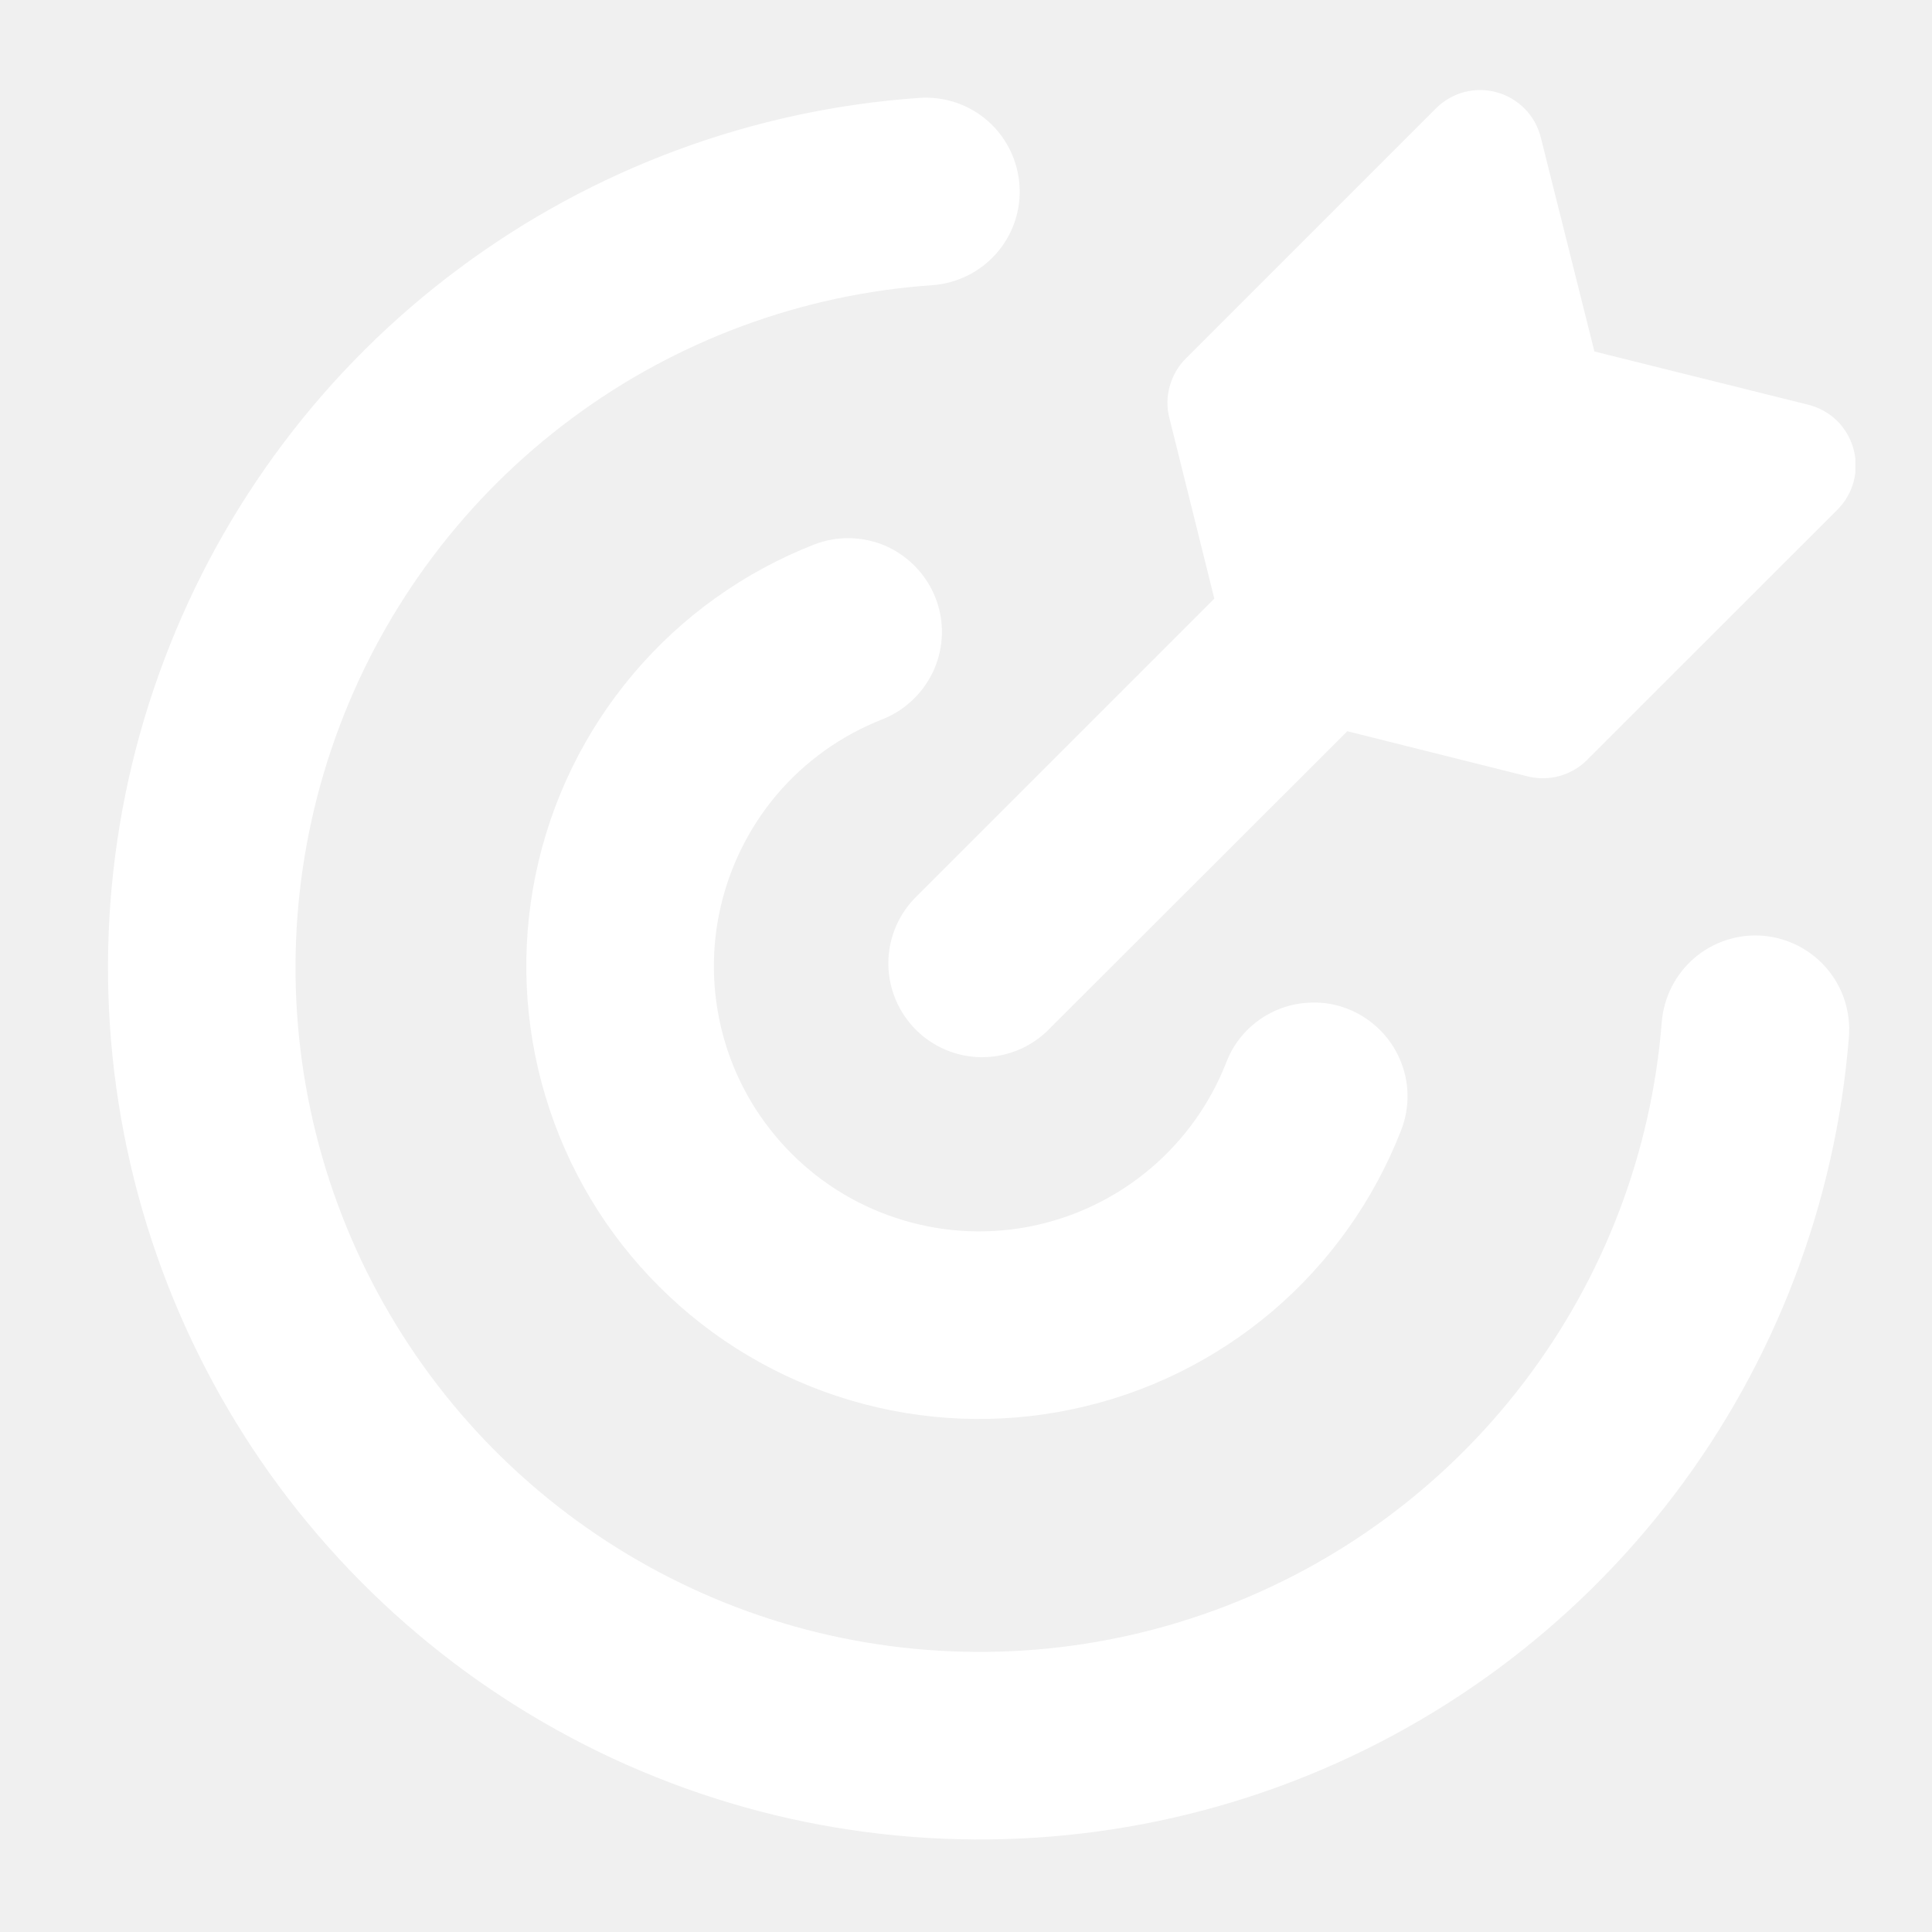
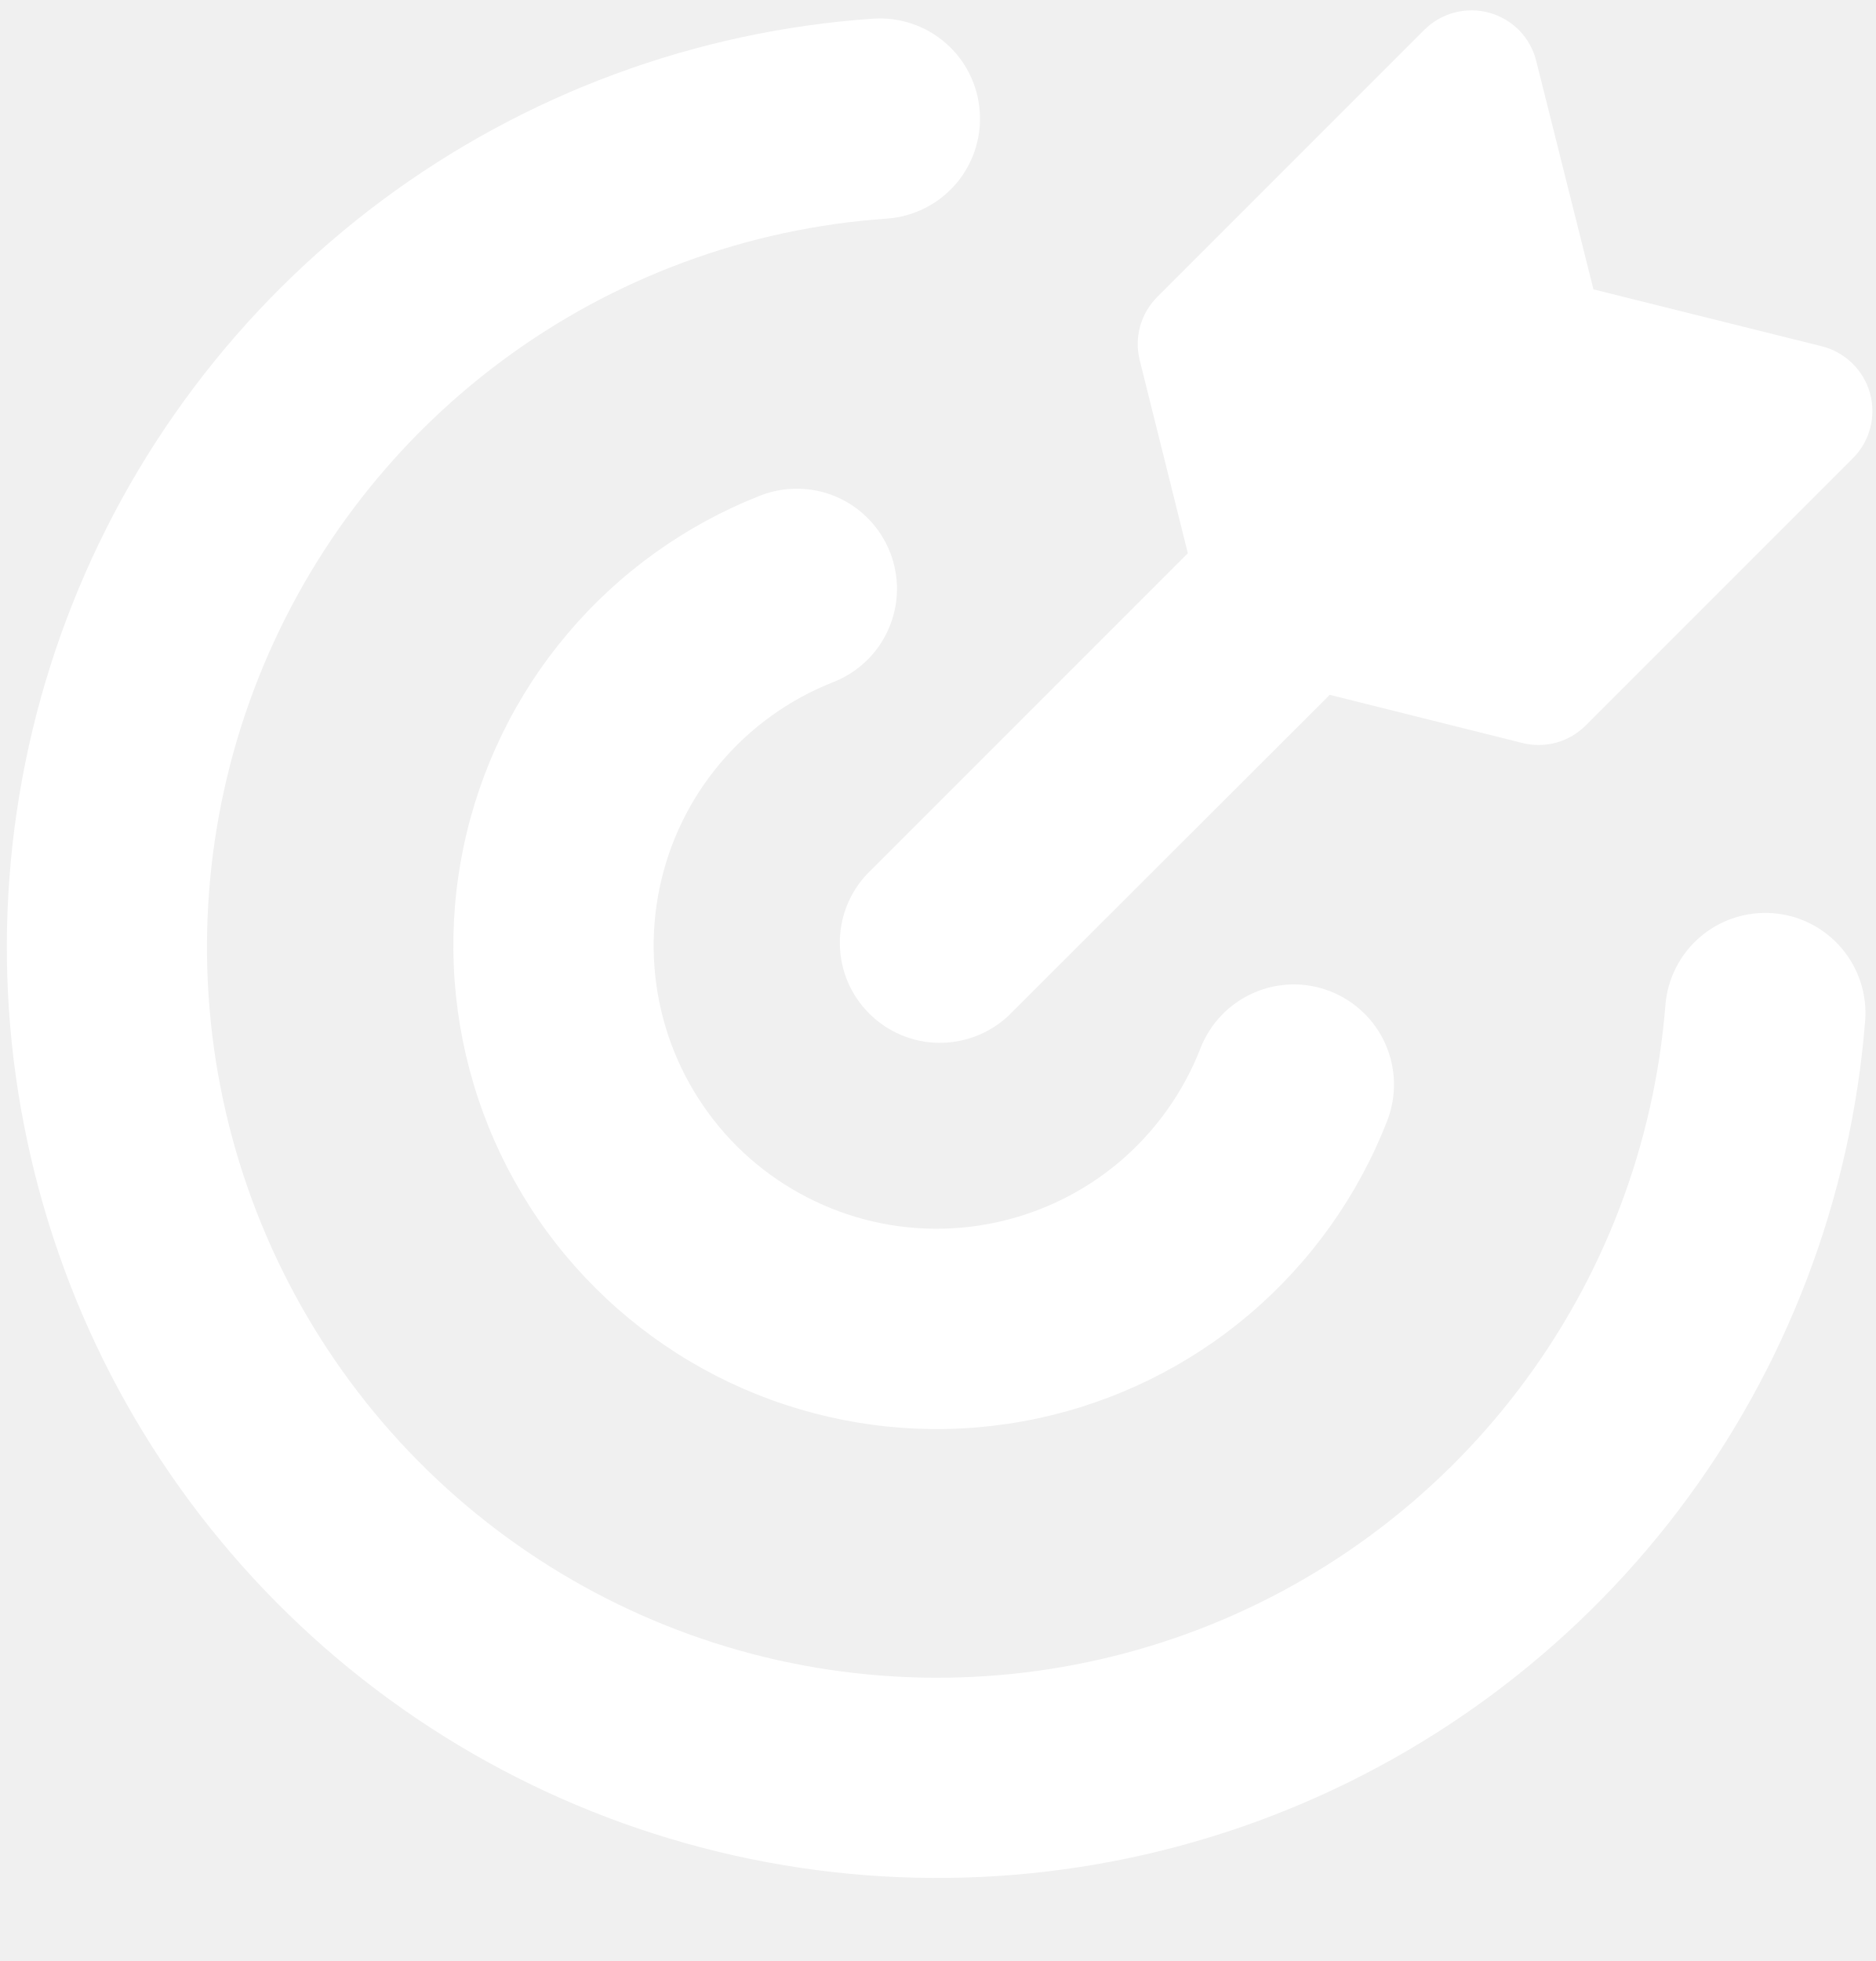
- <svg xmlns="http://www.w3.org/2000/svg" width="15" height="15" viewBox="0 0 15 15" fill="none">
-   <g id="streamline:target-solid" clip-path="url(#clip0_9061_360820)">
-     <path id="Vector" fill-rule="evenodd" clip-rule="evenodd" d="M11.963 1.068C11.942 0.984 11.9 0.908 11.84 0.846C11.78 0.785 11.705 0.74 11.622 0.717C11.539 0.694 11.451 0.693 11.368 0.715C11.285 0.737 11.209 0.781 11.148 0.842L9.206 2.784C9.147 2.843 9.104 2.917 9.082 2.998C9.059 3.079 9.058 3.164 9.079 3.245L9.428 4.648C9.424 4.652 9.419 4.657 9.415 4.661L7.093 6.983C6.964 7.121 6.894 7.304 6.897 7.493C6.901 7.681 6.977 7.861 7.111 7.995C7.244 8.128 7.424 8.205 7.613 8.208C7.801 8.211 7.984 8.141 8.122 8.013L10.446 5.692C10.451 5.687 10.455 5.682 10.46 5.677L11.861 6.028C11.942 6.048 12.028 6.047 12.108 6.025C12.189 6.002 12.263 5.96 12.322 5.9L14.265 3.958C14.326 3.897 14.37 3.821 14.392 3.738C14.414 3.655 14.413 3.567 14.39 3.484C14.367 3.401 14.322 3.325 14.261 3.265C14.199 3.205 14.122 3.163 14.038 3.142L12.379 2.729L11.963 1.068ZM7.915 1.437C7.929 1.63 7.865 1.82 7.738 1.965C7.611 2.111 7.432 2.2 7.239 2.214C6.225 2.284 5.252 2.644 4.436 3.251C3.619 3.859 2.995 4.687 2.636 5.639C2.277 6.591 2.199 7.625 2.411 8.62C2.623 9.615 3.116 10.528 3.831 11.251C4.547 11.973 5.455 12.476 6.448 12.698C7.44 12.919 8.476 12.852 9.431 12.502C10.386 12.153 11.221 11.537 11.836 10.727C12.452 9.917 12.822 8.948 12.902 7.934C12.918 7.741 13.009 7.563 13.156 7.437C13.303 7.312 13.494 7.25 13.686 7.265C13.879 7.281 14.058 7.372 14.183 7.519C14.309 7.666 14.37 7.857 14.355 8.05C14.252 9.341 13.781 10.577 12.997 11.608C12.213 12.64 11.149 13.425 9.932 13.87C8.714 14.315 7.395 14.401 6.13 14.119C4.866 13.836 3.709 13.196 2.797 12.275C1.885 11.354 1.257 10.191 0.987 8.923C0.717 7.656 0.816 6.337 1.274 5.125C1.731 3.912 2.526 2.856 3.566 2.083C4.606 1.309 5.846 0.85 7.138 0.76C7.331 0.747 7.521 0.81 7.667 0.937C7.812 1.064 7.902 1.244 7.915 1.437ZM7.263 4.641C7.298 4.73 7.315 4.825 7.313 4.921C7.311 5.016 7.29 5.111 7.252 5.198C7.213 5.286 7.158 5.365 7.089 5.431C7.02 5.498 6.939 5.55 6.85 5.585C6.531 5.71 6.249 5.912 6.028 6.173C5.808 6.435 5.656 6.747 5.586 7.082C5.516 7.417 5.531 7.764 5.629 8.092C5.727 8.42 5.906 8.718 6.148 8.959C6.39 9.201 6.689 9.378 7.017 9.475C7.345 9.573 7.692 9.587 8.027 9.516C8.362 9.445 8.673 9.292 8.934 9.071C9.195 8.849 9.397 8.566 9.521 8.248C9.555 8.158 9.607 8.077 9.673 8.008C9.739 7.939 9.819 7.883 9.906 7.845C9.994 7.806 10.088 7.786 10.184 7.784C10.279 7.781 10.374 7.798 10.464 7.833C10.553 7.868 10.634 7.92 10.703 7.986C10.772 8.052 10.828 8.131 10.866 8.219C10.905 8.306 10.926 8.4 10.928 8.496C10.93 8.592 10.913 8.687 10.878 8.776C10.666 9.32 10.322 9.804 9.877 10.182C9.431 10.56 8.899 10.821 8.327 10.941C7.755 11.062 7.163 11.038 6.603 10.872C6.042 10.706 5.532 10.403 5.119 9.99C4.705 9.578 4.401 9.068 4.234 8.509C4.066 7.949 4.041 7.356 4.16 6.784C4.279 6.212 4.539 5.679 4.916 5.233C5.293 4.786 5.776 4.441 6.32 4.228C6.499 4.158 6.7 4.162 6.877 4.239C7.053 4.317 7.192 4.461 7.263 4.641Z" fill="white" />
+ <svg xmlns="http://www.w3.org/2000/svg" width="22" height="23" viewBox="0 0 22 23" fill="none">
+   <g id="streamline:target-solid" clip-path="url(#clip0_9019_370311)">
+     <path id="Vector" fill-rule="evenodd" clip-rule="evenodd" d="M18.021 0.716C17.988 0.581 17.919 0.458 17.823 0.358C17.726 0.259 17.605 0.187 17.471 0.15C17.337 0.113 17.196 0.112 17.062 0.147C16.928 0.182 16.805 0.253 16.707 0.351L13.575 3.483C13.479 3.579 13.41 3.698 13.374 3.828C13.338 3.959 13.337 4.096 13.37 4.227L13.934 6.489C13.926 6.496 13.919 6.503 13.912 6.511L10.167 10.256C9.959 10.478 9.846 10.773 9.852 11.077C9.857 11.382 9.98 11.672 10.196 11.887C10.411 12.102 10.701 12.226 11.005 12.231C11.31 12.236 11.604 12.123 11.827 11.916L15.575 8.173C15.582 8.165 15.59 8.157 15.597 8.149L17.857 8.714C17.988 8.747 18.126 8.746 18.256 8.71C18.386 8.674 18.505 8.605 18.601 8.509L21.733 5.377C21.832 5.279 21.903 5.156 21.938 5.022C21.974 4.888 21.973 4.746 21.936 4.612C21.899 4.478 21.827 4.357 21.727 4.26C21.627 4.163 21.503 4.094 21.369 4.061L18.692 3.394L18.021 0.716ZM11.493 1.311C11.515 1.622 11.412 1.928 11.208 2.163C11.003 2.398 10.714 2.542 10.403 2.564C8.767 2.677 7.197 3.258 5.881 4.237C4.565 5.216 3.558 6.553 2.979 8.088C2.4 9.622 2.274 11.291 2.616 12.896C2.958 14.5 3.753 15.972 4.907 17.138C6.061 18.304 7.526 19.114 9.126 19.472C10.727 19.829 12.397 19.72 13.938 19.157C15.478 18.594 16.825 17.6 17.817 16.294C18.81 14.988 19.406 13.424 19.536 11.789C19.561 11.478 19.708 11.19 19.945 10.988C20.182 10.786 20.49 10.686 20.801 10.711C21.111 10.735 21.4 10.883 21.602 11.12C21.804 11.357 21.904 11.665 21.879 11.975C21.713 14.059 20.953 16.051 19.689 17.715C18.424 19.379 16.708 20.645 14.745 21.363C12.782 22.08 10.655 22.219 8.615 21.763C6.575 21.307 4.709 20.275 3.239 18.79C1.768 17.305 0.755 15.429 0.32 13.384C-0.116 11.34 0.045 9.214 0.782 7.258C1.519 5.303 2.802 3.6 4.479 2.352C6.156 1.104 8.155 0.364 10.24 0.219C10.551 0.198 10.858 0.3 11.093 0.505C11.328 0.709 11.472 1 11.493 1.311ZM10.441 6.478C10.497 6.622 10.525 6.775 10.522 6.929C10.519 7.083 10.485 7.236 10.423 7.377C10.362 7.518 10.273 7.646 10.161 7.753C10.05 7.86 9.919 7.944 9.775 8C9.262 8.202 8.806 8.528 8.45 8.95C8.094 9.371 7.849 9.875 7.737 10.415C7.625 10.956 7.649 11.515 7.807 12.044C7.965 12.572 8.253 13.053 8.643 13.443C9.034 13.832 9.516 14.118 10.045 14.275C10.574 14.432 11.133 14.454 11.673 14.34C12.213 14.226 12.716 13.98 13.137 13.623C13.557 13.265 13.882 12.809 14.082 12.295C14.138 12.151 14.222 12.02 14.329 11.908C14.435 11.797 14.563 11.708 14.704 11.646C14.845 11.583 14.998 11.55 15.152 11.546C15.306 11.543 15.459 11.57 15.603 11.626C15.747 11.682 15.878 11.766 15.99 11.873C16.101 11.979 16.191 12.107 16.253 12.248C16.315 12.389 16.348 12.541 16.352 12.695C16.355 12.85 16.328 13.003 16.272 13.147C15.93 14.025 15.375 14.804 14.657 15.414C13.939 16.024 13.08 16.445 12.158 16.639C11.236 16.834 10.28 16.795 9.376 16.527C8.473 16.26 7.65 15.771 6.983 15.105C6.316 14.44 5.826 13.619 5.556 12.716C5.286 11.813 5.245 10.857 5.437 9.935C5.63 9.012 6.049 8.152 6.657 7.433C7.265 6.713 8.043 6.156 8.92 5.812C9.21 5.699 9.533 5.706 9.818 5.83C10.103 5.955 10.327 6.188 10.441 6.478Z" fill="white" />
  </g>
  <defs>
-     <clipPath id="clip0_9061_360820">
-       <rect width="13.596" height="13.596" fill="white" transform="translate(0.809082 0.699219)" />
+     <clipPath id="clip0_9019_370311">
+       <rect width="21.927" height="21.927" fill="white" transform="translate(0.0390625 0.121094)" />
    </clipPath>
  </defs>
</svg>
